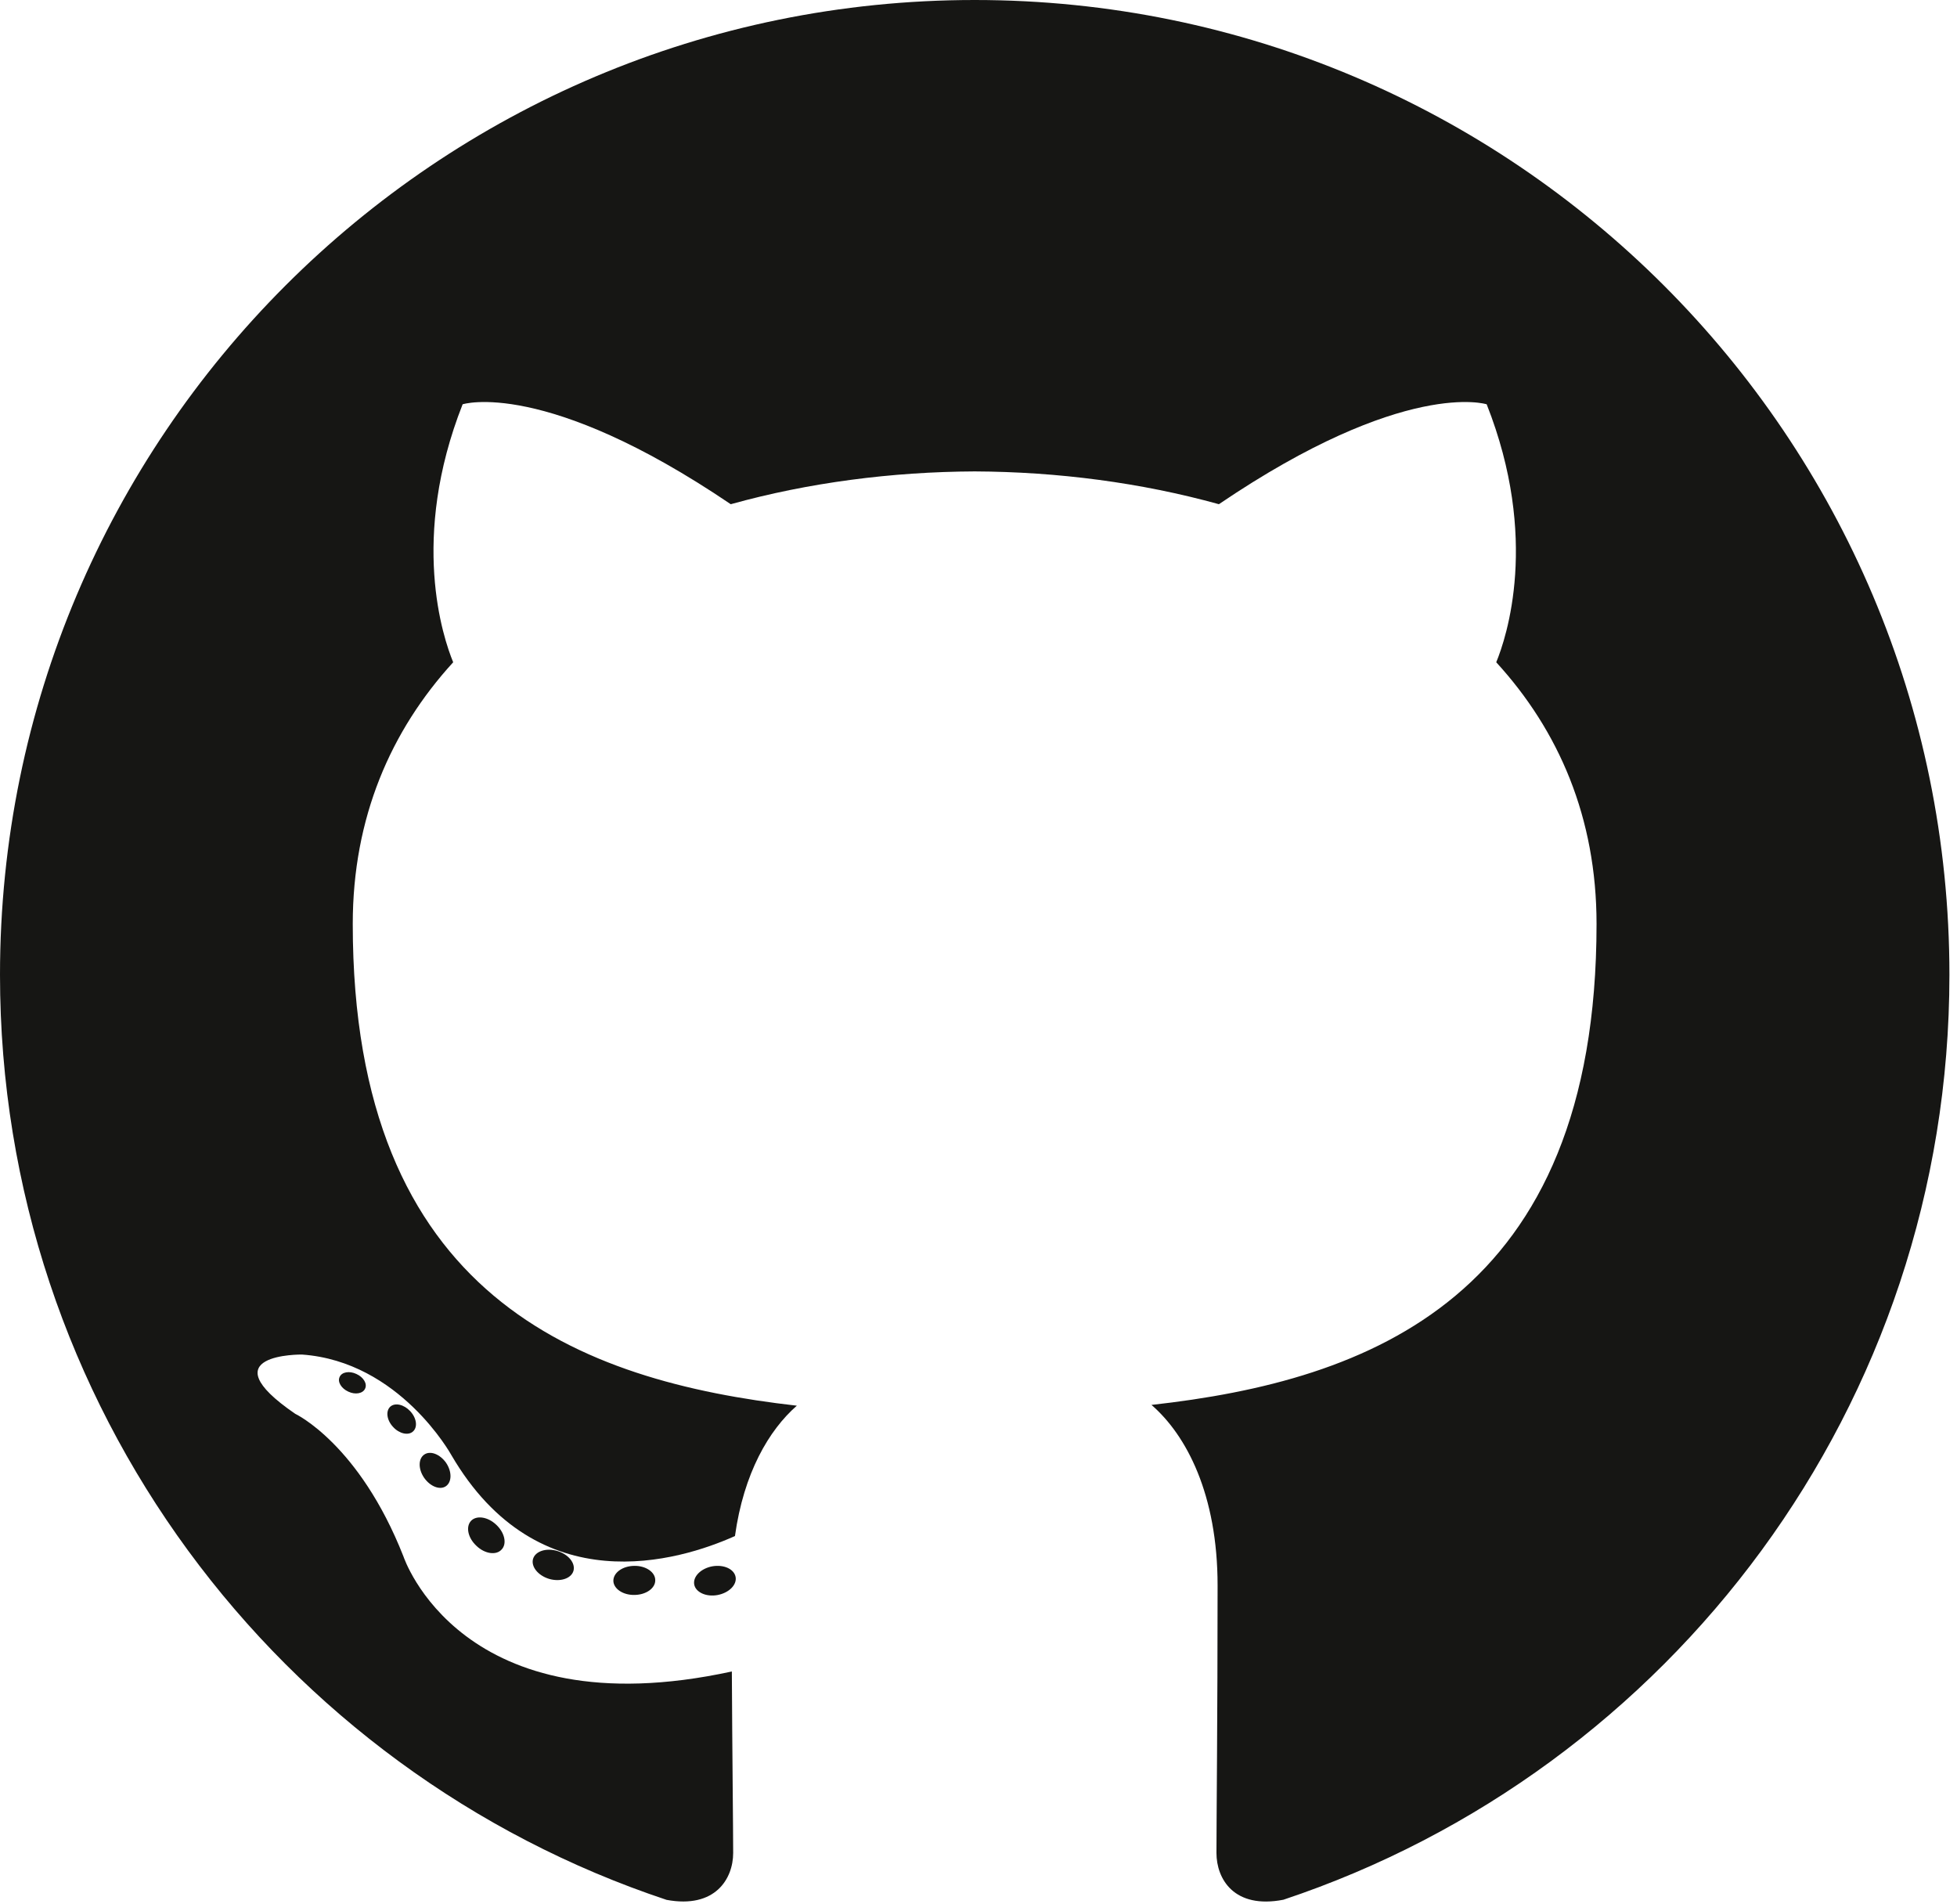
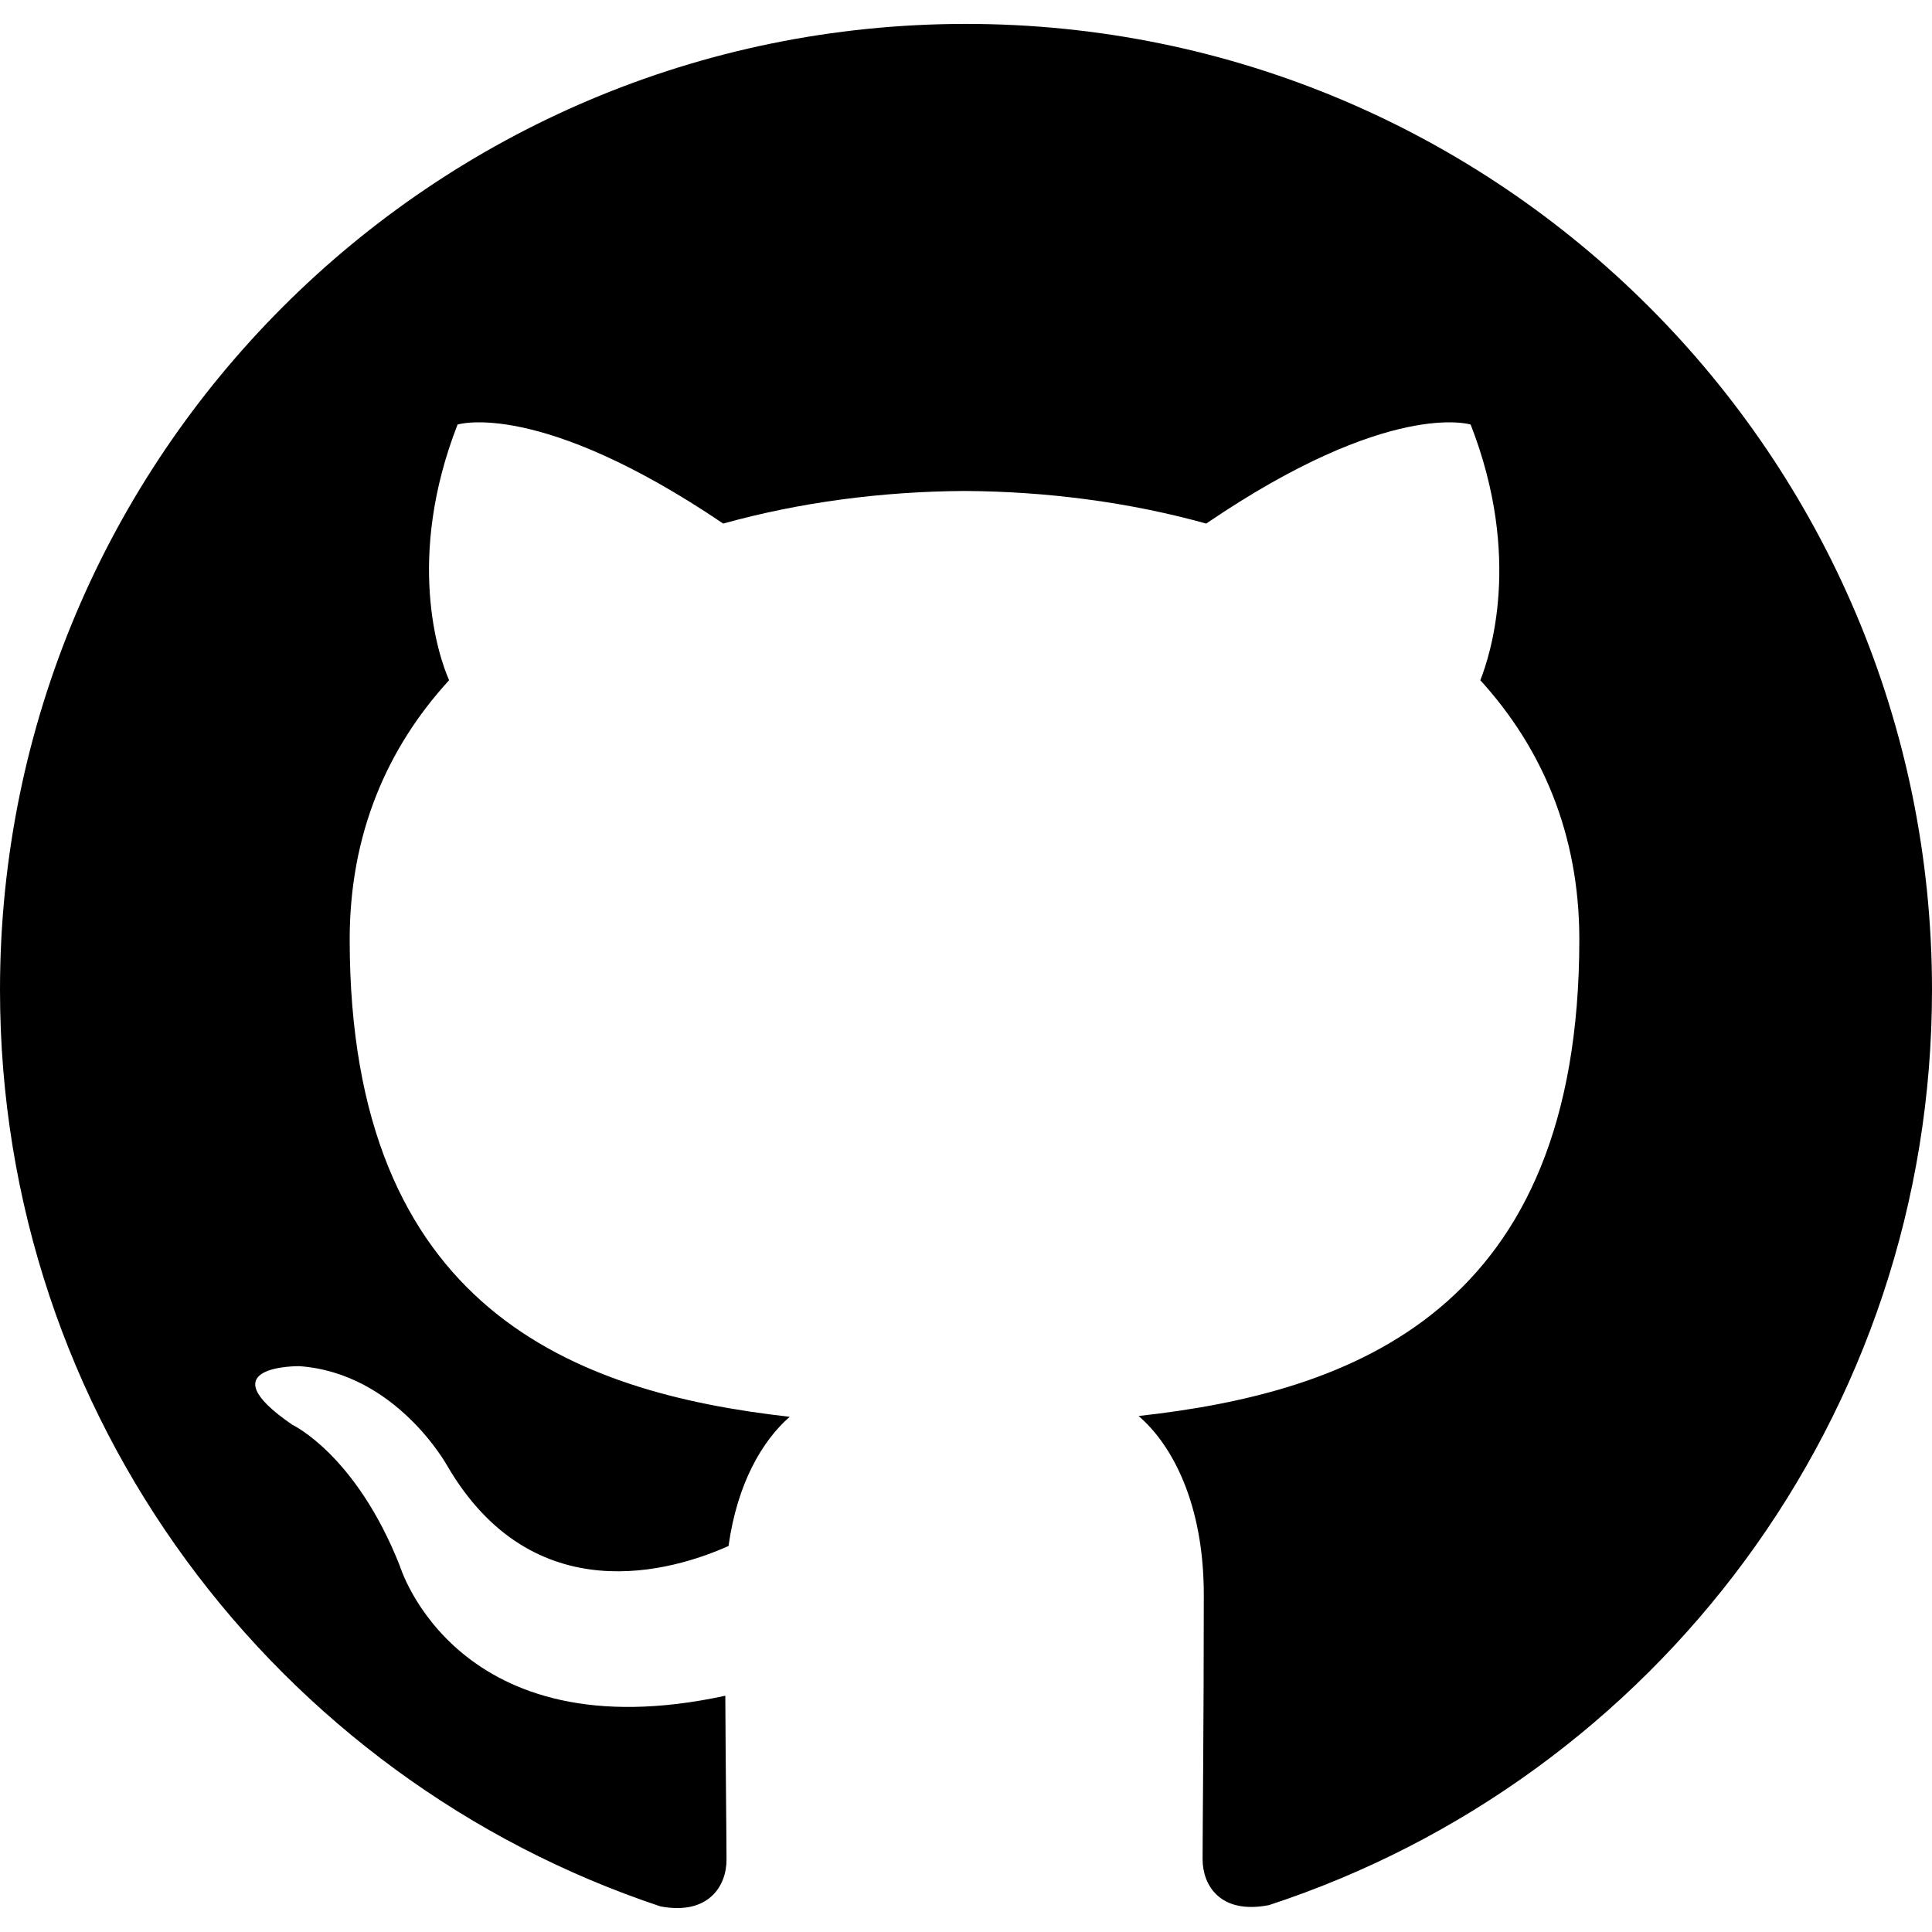
- <svg xmlns="http://www.w3.org/2000/svg" width="2500" height="2432" viewBox="0 0 256 249" preserveAspectRatio="xMinYMin meet">
-   <g fill="#161614">
-     <path d="M127.505 0C57.095 0 0 57.085 0 127.505c0 56.336 36.534 104.13 87.196 120.99 6.372 1.18 8.712-2.766 8.712-6.134 0-3.04-.119-13.085-.173-23.739-35.473 7.713-42.958-15.044-42.958-15.044-5.8-14.738-14.157-18.656-14.157-18.656-11.568-7.914.872-7.752.872-7.752 12.804.9 19.546 13.14 19.546 13.14 11.372 19.493 29.828 13.857 37.104 10.6 1.144-8.242 4.449-13.866 8.095-17.05-28.32-3.225-58.092-14.158-58.092-63.014 0-13.92 4.981-25.295 13.138-34.224-1.324-3.212-5.688-16.18 1.235-33.743 0 0 10.707-3.427 35.073 13.07 10.17-2.826 21.078-4.242 31.914-4.29 10.836.048 21.752 1.464 31.942 4.29 24.337-16.497 35.029-13.07 35.029-13.07 6.94 17.563 2.574 30.531 1.25 33.743 8.175 8.929 13.122 20.303 13.122 34.224 0 48.972-29.828 59.756-58.22 62.912 4.573 3.957 8.648 11.717 8.648 23.612 0 17.06-.148 30.791-.148 34.991 0 3.393 2.295 7.369 8.759 6.117 50.634-16.879 87.122-64.656 87.122-120.973C255.009 57.085 197.922 0 127.505 0" />
-     <path d="M47.755 181.634c-.28.633-1.278.823-2.185.389-.925-.416-1.445-1.28-1.145-1.916.275-.652 1.273-.834 2.196-.396.927.415 1.455 1.287 1.134 1.923M54.027 187.23c-.608.564-1.797.302-2.604-.589-.834-.889-.99-2.077-.373-2.65.627-.563 1.78-.3 2.616.59.834.899.996 2.08.36 2.65M58.33 194.39c-.782.543-2.06.034-2.849-1.1-.781-1.133-.781-2.493.017-3.038.792-.545 2.05-.055 2.85 1.07.78 1.153.78 2.513-.019 3.069M65.606 202.683c-.699.77-2.187.564-3.277-.488-1.114-1.028-1.425-2.487-.724-3.258.707-.772 2.204-.555 3.302.488 1.107 1.026 1.445 2.496.7 3.258M75.01 205.483c-.307.998-1.741 1.452-3.185 1.028-1.442-.437-2.386-1.607-2.095-2.616.3-1.005 1.74-1.478 3.195-1.024 1.44.435 2.386 1.596 2.086 2.612M85.714 206.67c.036 1.052-1.189 1.924-2.705 1.943-1.525.033-2.758-.818-2.774-1.852 0-1.062 1.197-1.926 2.721-1.951 1.516-.03 2.758.815 2.758 1.86M96.228 206.267c.182 1.026-.872 2.08-2.377 2.36-1.48.27-2.85-.363-3.039-1.38-.184-1.052.89-2.105 2.367-2.378 1.508-.262 2.857.355 3.049 1.398" />
-   </g>
+ <svg xmlns="http://www.w3.org/2000/svg" role="img" viewBox="0 0 24 24">
+   <path d="M12 .297c-6.63 0-12 5.373-12 12 0 5.303 3.438 9.8 8.205 11.385.6.113.82-.258.82-.577 0-.285-.01-1.04-.015-2.04-3.338.724-4.042-1.61-4.042-1.61C4.422 18.07 3.633 17.7 3.633 17.7c-1.087-.744.084-.729.084-.729 1.205.084 1.838 1.236 1.838 1.236 1.07 1.835 2.809 1.305 3.495.998.108-.776.417-1.305.76-1.605-2.665-.3-5.466-1.332-5.466-5.93 0-1.31.465-2.38 1.235-3.22-.135-.303-.54-1.523.105-3.176 0 0 1.005-.322 3.3 1.23.96-.267 1.98-.399 3-.405 1.02.006 2.04.138 3 .405 2.28-1.552 3.285-1.23 3.285-1.23.645 1.653.24 2.873.12 3.176.765.84 1.23 1.91 1.23 3.22 0 4.61-2.805 5.625-5.475 5.92.42.36.81 1.096.81 2.22 0 1.606-.015 2.896-.015 3.286 0 .315.21.69.825.57C20.565 22.092 24 17.592 24 12.297c0-6.627-5.373-12-12-12" />
</svg>
